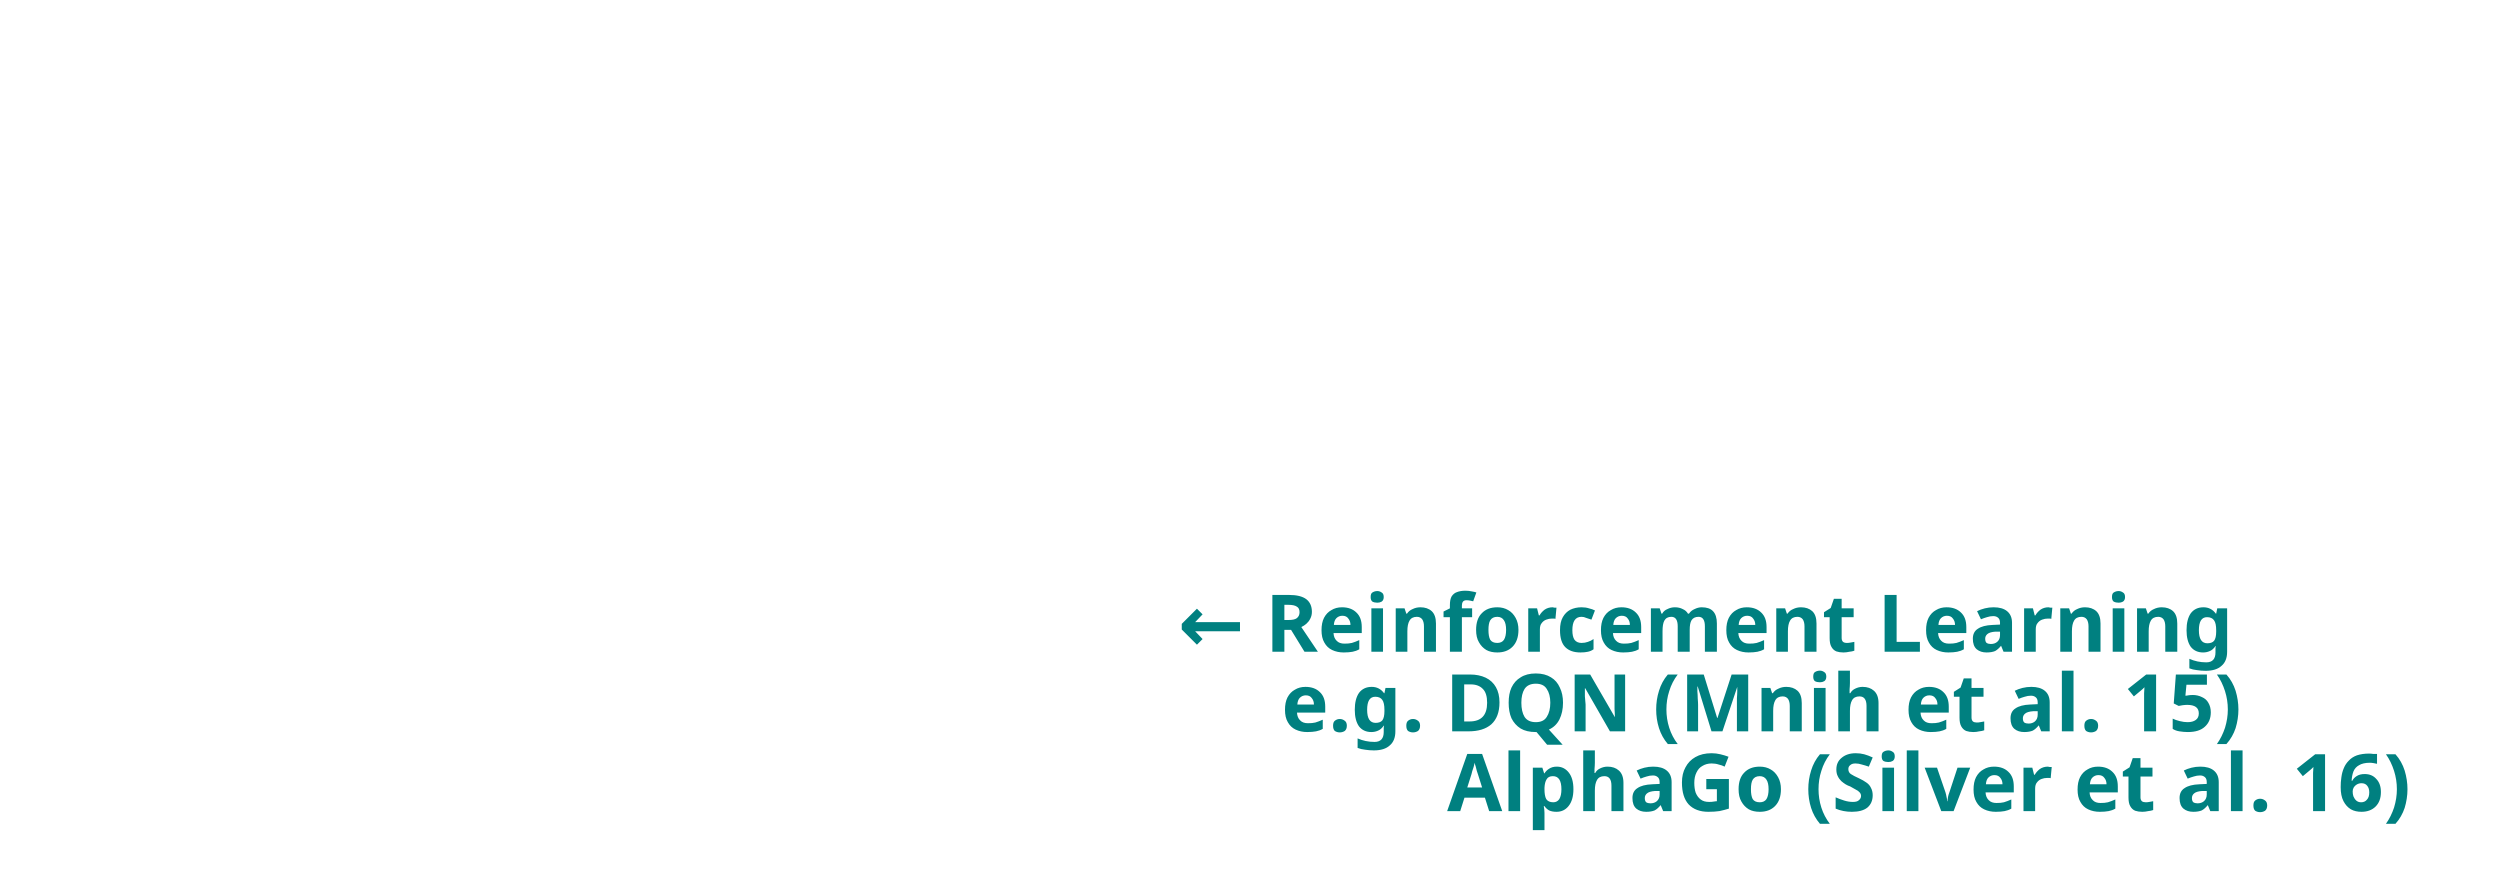
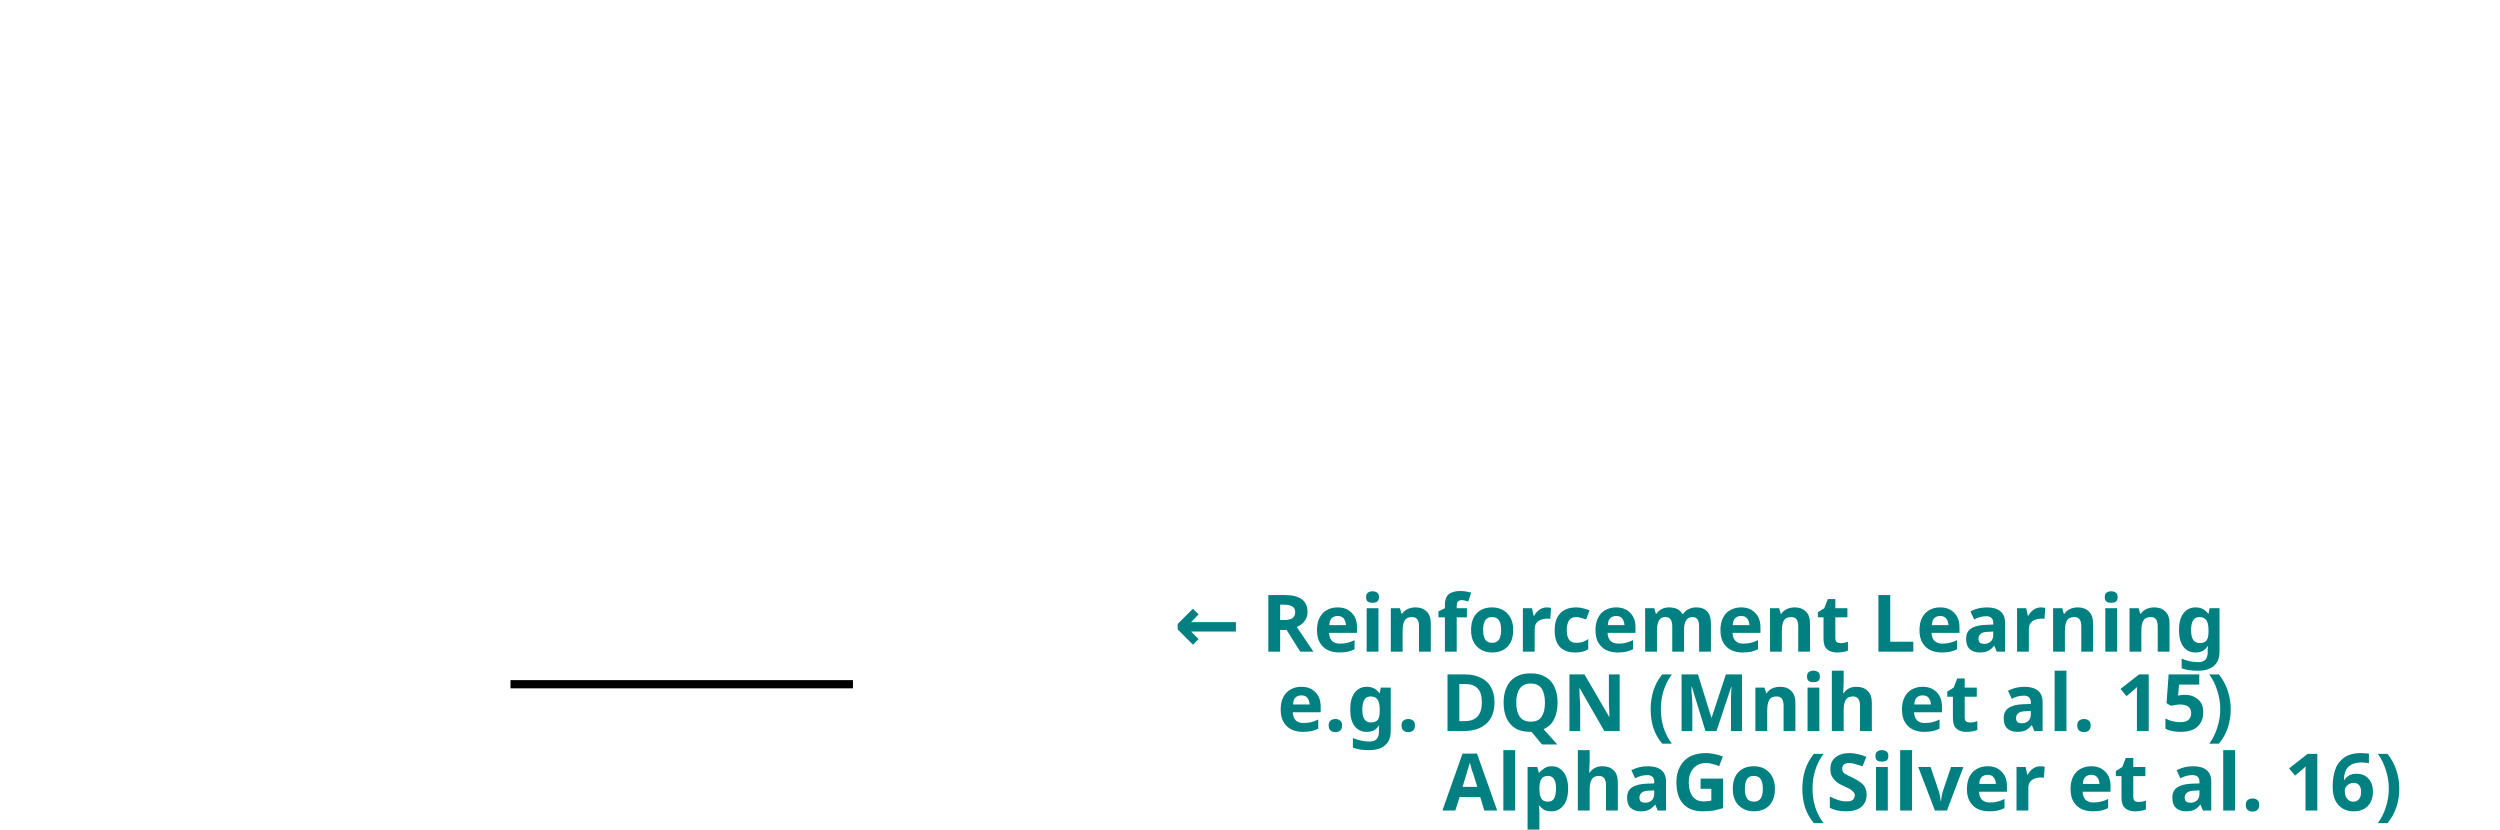
- <svg xmlns="http://www.w3.org/2000/svg" width="110.682mm" height="38.521mm" viewBox="0 0 110.682 38.521" version="1.1" id="svg871">
+ <svg xmlns="http://www.w3.org/2000/svg" width="145.521mm" height="48.288mm" viewBox="0 0 145.521 48.288" version="1.1" id="svg871">
  <defs id="defs865" />
-   <g id="layer1" transform="translate(-5.746548,-4.144985)">
-     <flowRoot xml:space="preserve" id="flowRoot1416" style="color:#000000;font-style:normal;font-variant:normal;font-weight:bold;font-stretch:normal;font-size:13.333px;line-height:125%;font-family:'Noto Sans';-inkscape-font-specification:'Noto Sans Bold';font-variant-ligatures:normal;font-variant-position:normal;font-variant-caps:normal;font-variant-numeric:normal;font-variant-alternates:normal;font-feature-settings:normal;text-indent:0;text-align:start;text-decoration:none;text-decoration-line:none;text-decoration-style:solid;text-decoration-color:#000000;letter-spacing:0px;word-spacing:0px;text-transform:none;writing-mode:lr-tb;direction:ltr;text-orientation:mixed;dominant-baseline:auto;baseline-shift:baseline;text-anchor:start;white-space:normal;shape-padding:0;clip-rule:nonzero;display:inline;overflow:visible;visibility:visible;opacity:1;isolation:auto;mix-blend-mode:normal;color-interpolation:sRGB;color-interpolation-filters:linearRGB;solid-color:#000000;solid-opacity:1;vector-effect:none;fill:#000000;fill-opacity:1;fill-rule:nonzero;stroke:none;stroke-width:3.78;stroke-linecap:butt;stroke-linejoin:miter;stroke-miterlimit:4;stroke-dasharray:none;stroke-dashoffset:0;stroke-opacity:1;marker:none;marker-start:none;marker-mid:none;marker-end:none;color-rendering:auto;image-rendering:auto;shape-rendering:auto;text-rendering:auto;enable-background:accumulate;" transform="matrix(0.2645833,0,0,0.2645833,-7.082643,-6.949008)">
-       <flowRegion id="flowRegion1418" style="text-align:start;text-anchor:start;font-size:13.333px;-inkscape-font-specification:'Noto Sans Bold';font-family:'Noto Sans';font-weight:bold;font-style:normal;font-stretch:normal;font-variant:normal;">
-         <rect id="rect1420" width="626.295" height="530.33" x="48.487" y="39.636" style="text-align:start;text-anchor:start;font-size:13.333px;-inkscape-font-specification:'Noto Sans Bold';font-family:'Noto Sans';font-weight:bold;font-style:normal;font-stretch:normal;font-variant:normal;" />
+   <g id="layer1" transform="translate(-5.746548,7.386053)">
+     <flowRoot xml:space="preserve" id="flowRoot1416" style="color:#000000;font-style:normal;font-variant:normal;font-weight:bold;font-stretch:normal;font-size:13.333px;line-height:125%;font-family:'Noto Sans';-inkscape-font-specification:'Noto Sans Bold';font-variant-ligatures:normal;font-variant-position:normal;font-variant-caps:normal;font-variant-numeric:normal;font-variant-alternates:normal;font-feature-settings:normal;text-indent:0;text-align:start;text-decoration:none;text-decoration-line:none;text-decoration-style:solid;text-decoration-color:#000000;letter-spacing:0px;word-spacing:0px;text-transform:none;writing-mode:lr-tb;direction:ltr;text-orientation:mixed;dominant-baseline:auto;baseline-shift:baseline;text-anchor:start;white-space:normal;shape-padding:0;clip-rule:nonzero;display:inline;overflow:visible;visibility:visible;opacity:1;isolation:auto;mix-blend-mode:normal;color-interpolation:sRGB;color-interpolation-filters:linearRGB;solid-color:#000000;solid-opacity:1;vector-effect:none;fill:#000000;fill-opacity:1;fill-rule:nonzero;stroke:none;stroke-width:3.78;stroke-linecap:butt;stroke-linejoin:miter;stroke-miterlimit:4;stroke-dasharray:none;stroke-dashoffset:0;stroke-opacity:1;marker:none;marker-start:none;marker-mid:none;marker-end:none;color-rendering:auto;image-rendering:auto;shape-rendering:auto;text-rendering:auto;enable-background:accumulate" transform="matrix(0.3466781,0,0,0.3466781,-11.06328,-21.79624)">
+       <flowRegion id="flowRegion1418" style="font-style:normal;font-variant:normal;font-weight:bold;font-stretch:normal;font-size:13.333px;font-family:'Noto Sans';-inkscape-font-specification:'Noto Sans Bold';text-align:start;text-anchor:start">
+         <rect id="rect1420" width="626.295" height="530.33" x="48.487" y="39.636" style="font-style:normal;font-variant:normal;font-weight:bold;font-stretch:normal;font-size:13.333px;font-family:'Noto Sans';-inkscape-font-specification:'Noto Sans Bold';text-align:start;text-anchor:start" />
      </flowRegion>
      <flowPara id="flowPara1422">
-         <flowSpan style="fill:#800080;font-size:13.333px;-inkscape-font-specification:'Noto Sans Bold';font-family:'Noto Sans';font-weight:bold;font-style:normal;font-stretch:normal;font-variant:normal;" id="flowSpan1450">function</flowSpan> SearchAgent(init, expand, goal):</flowPara>
-       <flowPara id="flowPara1426">    OPEN ← { <flowSpan style="fill:#ff0000;font-size:13.333px;-inkscape-font-specification:'Noto Sans Bold';font-family:'Noto Sans';font-weight:bold;font-style:normal;font-stretch:normal;font-variant:normal;" id="flowSpan1446">init</flowSpan> }</flowPara>
+         <flowSpan style="font-style:normal;font-variant:normal;font-weight:bold;font-stretch:normal;font-size:13.333px;font-family:'Noto Sans';-inkscape-font-specification:'Noto Sans Bold';fill:#800080" id="flowSpan1450">function</flowSpan> SearchAgent():</flowPara>
+       <flowPara id="flowPara1426">    OPEN ← { <flowSpan style="font-style:normal;font-variant:normal;font-weight:bold;font-stretch:normal;font-size:13.333px;font-family:'Noto Sans';-inkscape-font-specification:'Noto Sans Bold';fill:#ff0000" id="flowSpan1446">init</flowSpan> }</flowPara>
      <flowPara id="flowPara1428">
-         <flowSpan style="fill:#800080;font-size:13.333px;-inkscape-font-specification:'Noto Sans Bold';font-family:'Noto Sans';font-weight:bold;font-style:normal;font-stretch:normal;font-variant:normal;" id="flowSpan1472">    until</flowSpan> goal found:</flowPara>
+         <flowSpan style="font-style:normal;font-variant:normal;font-weight:bold;font-stretch:normal;font-size:13.333px;font-family:'Noto Sans';-inkscape-font-specification:'Noto Sans Bold';fill:#800080" id="flowSpan1472">    until</flowSpan> goal found:</flowPara>
      <flowPara id="flowPara1430">        node ← select(OPEN)</flowPara>
-       <flowPara id="flowPara1432">        Children ← <flowSpan style="fill:#ff0000;font-size:13.333px;-inkscape-font-specification:'Noto Sans Bold';font-family:'Noto Sans';font-weight:bold;font-style:normal;font-stretch:normal;font-variant:normal;" id="flowSpan1442">expand</flowSpan>(node)</flowPara>
+       <flowPara id="flowPara1432">        Children ← <flowSpan style="font-style:normal;font-variant:normal;font-weight:bold;font-stretch:normal;font-size:13.333px;font-family:'Noto Sans';-inkscape-font-specification:'Noto Sans Bold';fill:#ff0000" id="flowSpan1442">expand</flowSpan>(node)</flowPara>
      <flowPara id="flowPara1434">
-         <flowSpan style="fill:#800080;font-size:13.333px;-inkscape-font-specification:'Noto Sans Bold';font-family:'Noto Sans';font-weight:bold;font-style:normal;font-stretch:normal;font-variant:normal;" id="flowSpan1474">        for</flowSpan>
-         <flowSpan style="fill:#800080;font-size:13.333px;-inkscape-font-specification:'Noto Sans Bold';font-family:'Noto Sans';font-weight:bold;font-style:normal;font-stretch:normal;font-variant:normal;" id="flowSpan1476">each</flowSpan> c ∈ Children:</flowPara>
-       <flowPara id="flowPara1436">            key ← <flowSpan style="fill:#ff0000;font-size:13.333px;-inkscape-font-specification:'Noto Sans Bold';font-family:'Noto Sans';font-weight:bold;font-style:normal;font-stretch:normal;font-variant:normal;" id="flowSpan1444">evaluate</flowSpan>(c)</flowPara>
+         <flowSpan style="font-style:normal;font-variant:normal;font-weight:bold;font-stretch:normal;font-size:13.333px;font-family:'Noto Sans';-inkscape-font-specification:'Noto Sans Bold';fill:#800080" id="flowSpan1474">        for</flowSpan>
+         <flowSpan style="font-style:normal;font-variant:normal;font-weight:bold;font-stretch:normal;font-size:13.333px;font-family:'Noto Sans';-inkscape-font-specification:'Noto Sans Bold';fill:#800080" id="flowSpan1476">each</flowSpan> c ∈ Children:</flowPara>
+       <flowPara id="flowPara1436">            key ← <flowSpan style="font-style:normal;font-variant:normal;font-weight:bold;font-stretch:normal;font-size:13.333px;font-family:'Noto Sans';-inkscape-font-specification:'Noto Sans Bold';fill:#ff0000" id="flowSpan1444">evaluate</flowSpan>(c)</flowPara>
      <flowPara id="flowPara1438">            insert(OPEN, c, key)</flowPara>
      <flowPara id="flowPara1440" />
    </flowRoot>
-     <text xml:space="preserve" style="color:#000000;font-style:normal;font-variant:normal;font-weight:bold;font-stretch:normal;font-size:3.528px;line-height:100%;font-family:'Noto Sans';-inkscape-font-specification:'Noto Sans Bold';font-variant-ligatures:normal;font-variant-position:normal;font-variant-caps:normal;font-variant-numeric:normal;font-variant-alternates:normal;font-feature-settings:normal;text-indent:0;text-align:start;text-decoration:none;text-decoration-line:none;text-decoration-style:solid;text-decoration-color:#000000;letter-spacing:0px;word-spacing:0px;text-transform:none;writing-mode:lr-tb;direction:ltr;text-orientation:mixed;dominant-baseline:auto;baseline-shift:baseline;text-anchor:start;white-space:normal;shape-padding:0;clip-rule:nonzero;display:inline;overflow:visible;visibility:visible;opacity:1;isolation:auto;mix-blend-mode:normal;color-interpolation:sRGB;color-interpolation-filters:linearRGB;solid-color:#000000;solid-opacity:1;vector-effect:none;fill:#008080;fill-opacity:1;fill-rule:nonzero;stroke:none;stroke-width:1;stroke-linecap:butt;stroke-linejoin:miter;stroke-miterlimit:4;stroke-dasharray:none;stroke-dashoffset:0;stroke-opacity:1;marker:none;marker-start:none;marker-mid:none;marker-end:none;color-rendering:auto;image-rendering:auto;shape-rendering:auto;text-rendering:auto;enable-background:accumulate" x="57.896" y="32.999" id="text4503">
-       <tspan id="tspan4501" x="57.896" y="32.999" style="font-style:normal;font-variant:normal;font-weight:bold;font-stretch:normal;font-size:3.528px;line-height:100%;font-family:'Noto Sans';-inkscape-font-specification:'Noto Sans Bold';font-variant-ligatures:normal;font-variant-position:normal;font-variant-caps:normal;font-variant-numeric:normal;font-variant-alternates:normal;font-feature-settings:normal;text-indent:0;text-align:start;text-decoration:none;text-decoration-line:none;text-decoration-style:solid;text-decoration-color:#000000;letter-spacing:0px;word-spacing:0px;text-transform:none;writing-mode:lr-tb;direction:ltr;text-orientation:mixed;dominant-baseline:auto;baseline-shift:baseline;text-anchor:start;white-space:normal;shape-padding:0;vector-effect:none;fill:#008080;fill-opacity:1;stroke:none;stroke-width:1;stroke-linecap:butt;stroke-linejoin:miter;stroke-miterlimit:4;stroke-dasharray:none;stroke-dashoffset:0;stroke-opacity:1;marker:none;marker-start:none;marker-mid:none;marker-end:none">← Reinforcement Learning</tspan>
-       <tspan x="57.896" y="36.527" style="font-style:normal;font-variant:normal;font-weight:bold;font-stretch:normal;font-size:3.528px;line-height:100%;font-family:'Noto Sans';-inkscape-font-specification:'Noto Sans Bold';font-variant-ligatures:normal;font-variant-position:normal;font-variant-caps:normal;font-variant-numeric:normal;font-variant-alternates:normal;font-feature-settings:normal;text-indent:0;text-align:start;text-decoration:none;text-decoration-line:none;text-decoration-style:solid;text-decoration-color:#000000;letter-spacing:0px;word-spacing:0px;text-transform:none;writing-mode:lr-tb;direction:ltr;text-orientation:mixed;dominant-baseline:auto;baseline-shift:baseline;text-anchor:start;white-space:normal;shape-padding:0;vector-effect:none;fill:#008080;fill-opacity:1;stroke:none;stroke-width:1;stroke-linecap:butt;stroke-linejoin:miter;stroke-miterlimit:4;stroke-dasharray:none;stroke-dashoffset:0;stroke-opacity:1;marker:none;marker-start:none;marker-mid:none;marker-end:none" id="tspan4505">     e.g. DQN (Mnih et al. 15)</tspan>
-       <tspan x="57.896" y="40.055" style="font-style:normal;font-variant:normal;font-weight:bold;font-stretch:normal;font-size:3.528px;line-height:100%;font-family:'Noto Sans';-inkscape-font-specification:'Noto Sans Bold';font-variant-ligatures:normal;font-variant-position:normal;font-variant-caps:normal;font-variant-numeric:normal;font-variant-alternates:normal;font-feature-settings:normal;text-indent:0;text-align:start;text-decoration:none;text-decoration-line:none;text-decoration-style:solid;text-decoration-color:#000000;letter-spacing:0px;word-spacing:0px;text-transform:none;writing-mode:lr-tb;direction:ltr;text-orientation:mixed;dominant-baseline:auto;baseline-shift:baseline;text-anchor:start;white-space:normal;shape-padding:0;vector-effect:none;fill:#008080;fill-opacity:1;stroke:none;stroke-width:1;stroke-linecap:butt;stroke-linejoin:miter;stroke-miterlimit:4;stroke-dasharray:none;stroke-dashoffset:0;stroke-opacity:1;marker:none;marker-start:none;marker-mid:none;marker-end:none" id="tspan4507">             AlphaGo (Silver et al. 16)</tspan>
+     <text xml:space="preserve" style="color:#000000;font-style:normal;font-variant:normal;font-weight:bold;font-stretch:normal;font-size:4.622px;line-height:100%;font-family:'Noto Sans';-inkscape-font-specification:'Noto Sans Bold';font-variant-ligatures:normal;font-variant-position:normal;font-variant-caps:normal;font-variant-numeric:normal;font-variant-alternates:normal;font-feature-settings:normal;text-indent:0;text-align:start;text-decoration:none;text-decoration-line:none;text-decoration-style:solid;text-decoration-color:#000000;letter-spacing:0px;word-spacing:0px;text-transform:none;writing-mode:lr-tb;direction:ltr;text-orientation:mixed;dominant-baseline:auto;baseline-shift:baseline;text-anchor:start;white-space:normal;shape-padding:0;clip-rule:nonzero;display:inline;overflow:visible;visibility:visible;opacity:1;isolation:auto;mix-blend-mode:normal;color-interpolation:sRGB;color-interpolation-filters:linearRGB;solid-color:#000000;solid-opacity:1;vector-effect:none;fill:#008080;fill-opacity:1;fill-rule:nonzero;stroke:none;stroke-width:1.31;stroke-linecap:butt;stroke-linejoin:miter;stroke-miterlimit:4;stroke-dasharray:none;stroke-dashoffset:0;stroke-opacity:1;marker:none;marker-start:none;marker-mid:none;marker-end:none;color-rendering:auto;image-rendering:auto;shape-rendering:auto;text-rendering:auto;enable-background:accumulate" x="74.077" y="30.547" id="text4503">
+       <tspan id="tspan4501" x="74.077" y="30.547" style="font-style:normal;font-variant:normal;font-weight:bold;font-stretch:normal;font-size:4.622px;line-height:100%;font-family:'Noto Sans';-inkscape-font-specification:'Noto Sans Bold';font-variant-ligatures:normal;font-variant-position:normal;font-variant-caps:normal;font-variant-numeric:normal;font-variant-alternates:normal;font-feature-settings:normal;text-indent:0;text-align:start;text-decoration:none;text-decoration-line:none;text-decoration-style:solid;text-decoration-color:#000000;letter-spacing:0px;word-spacing:0px;text-transform:none;writing-mode:lr-tb;direction:ltr;text-orientation:mixed;dominant-baseline:auto;baseline-shift:baseline;text-anchor:start;white-space:normal;shape-padding:0;vector-effect:none;fill:#008080;fill-opacity:1;stroke:none;stroke-width:1.31;stroke-linecap:butt;stroke-linejoin:miter;stroke-miterlimit:4;stroke-dasharray:none;stroke-dashoffset:0;stroke-opacity:1;marker:none;marker-start:none;marker-mid:none;marker-end:none">← Reinforcement Learning</tspan>
+       <tspan x="74.077" y="35.169" style="font-style:normal;font-variant:normal;font-weight:bold;font-stretch:normal;font-size:4.622px;line-height:100%;font-family:'Noto Sans';-inkscape-font-specification:'Noto Sans Bold';font-variant-ligatures:normal;font-variant-position:normal;font-variant-caps:normal;font-variant-numeric:normal;font-variant-alternates:normal;font-feature-settings:normal;text-indent:0;text-align:start;text-decoration:none;text-decoration-line:none;text-decoration-style:solid;text-decoration-color:#000000;letter-spacing:0px;word-spacing:0px;text-transform:none;writing-mode:lr-tb;direction:ltr;text-orientation:mixed;dominant-baseline:auto;baseline-shift:baseline;text-anchor:start;white-space:normal;shape-padding:0;vector-effect:none;fill:#008080;fill-opacity:1;stroke:none;stroke-width:1.31;stroke-linecap:butt;stroke-linejoin:miter;stroke-miterlimit:4;stroke-dasharray:none;stroke-dashoffset:0;stroke-opacity:1;marker:none;marker-start:none;marker-mid:none;marker-end:none" id="tspan4505">     e.g. DQN (Mnih et al. 15)</tspan>
+       <tspan x="74.077" y="39.792" style="font-style:normal;font-variant:normal;font-weight:bold;font-stretch:normal;font-size:4.622px;line-height:100%;font-family:'Noto Sans';-inkscape-font-specification:'Noto Sans Bold';font-variant-ligatures:normal;font-variant-position:normal;font-variant-caps:normal;font-variant-numeric:normal;font-variant-alternates:normal;font-feature-settings:normal;text-indent:0;text-align:start;text-decoration:none;text-decoration-line:none;text-decoration-style:solid;text-decoration-color:#000000;letter-spacing:0px;word-spacing:0px;text-transform:none;writing-mode:lr-tb;direction:ltr;text-orientation:mixed;dominant-baseline:auto;baseline-shift:baseline;text-anchor:start;white-space:normal;shape-padding:0;vector-effect:none;fill:#008080;fill-opacity:1;stroke:none;stroke-width:1.31;stroke-linecap:butt;stroke-linejoin:miter;stroke-miterlimit:4;stroke-dasharray:none;stroke-dashoffset:0;stroke-opacity:1;marker:none;marker-start:none;marker-mid:none;marker-end:none" id="tspan4507">             AlphaGo (Silver et al. 16)</tspan>
    </text>
+     <path style="color:#000000;clip-rule:nonzero;display:inline;overflow:visible;visibility:visible;opacity:1;isolation:auto;mix-blend-mode:normal;color-interpolation:sRGB;color-interpolation-filters:linearRGB;solid-color:#000000;solid-opacity:1;vector-effect:none;fill:none;fill-opacity:1;fill-rule:nonzero;stroke:#000000;stroke-width:0.478;stroke-linecap:butt;stroke-linejoin:miter;stroke-miterlimit:4;stroke-dasharray:none;stroke-dashoffset:0;stroke-opacity:1;marker:none;marker-start:none;marker-mid:none;marker-end:none;color-rendering:auto;image-rendering:auto;shape-rendering:auto;text-rendering:auto;enable-background:accumulate" d="M 35.462,32.442 H 55.396" id="path38-3-6" />
  </g>
</svg>
